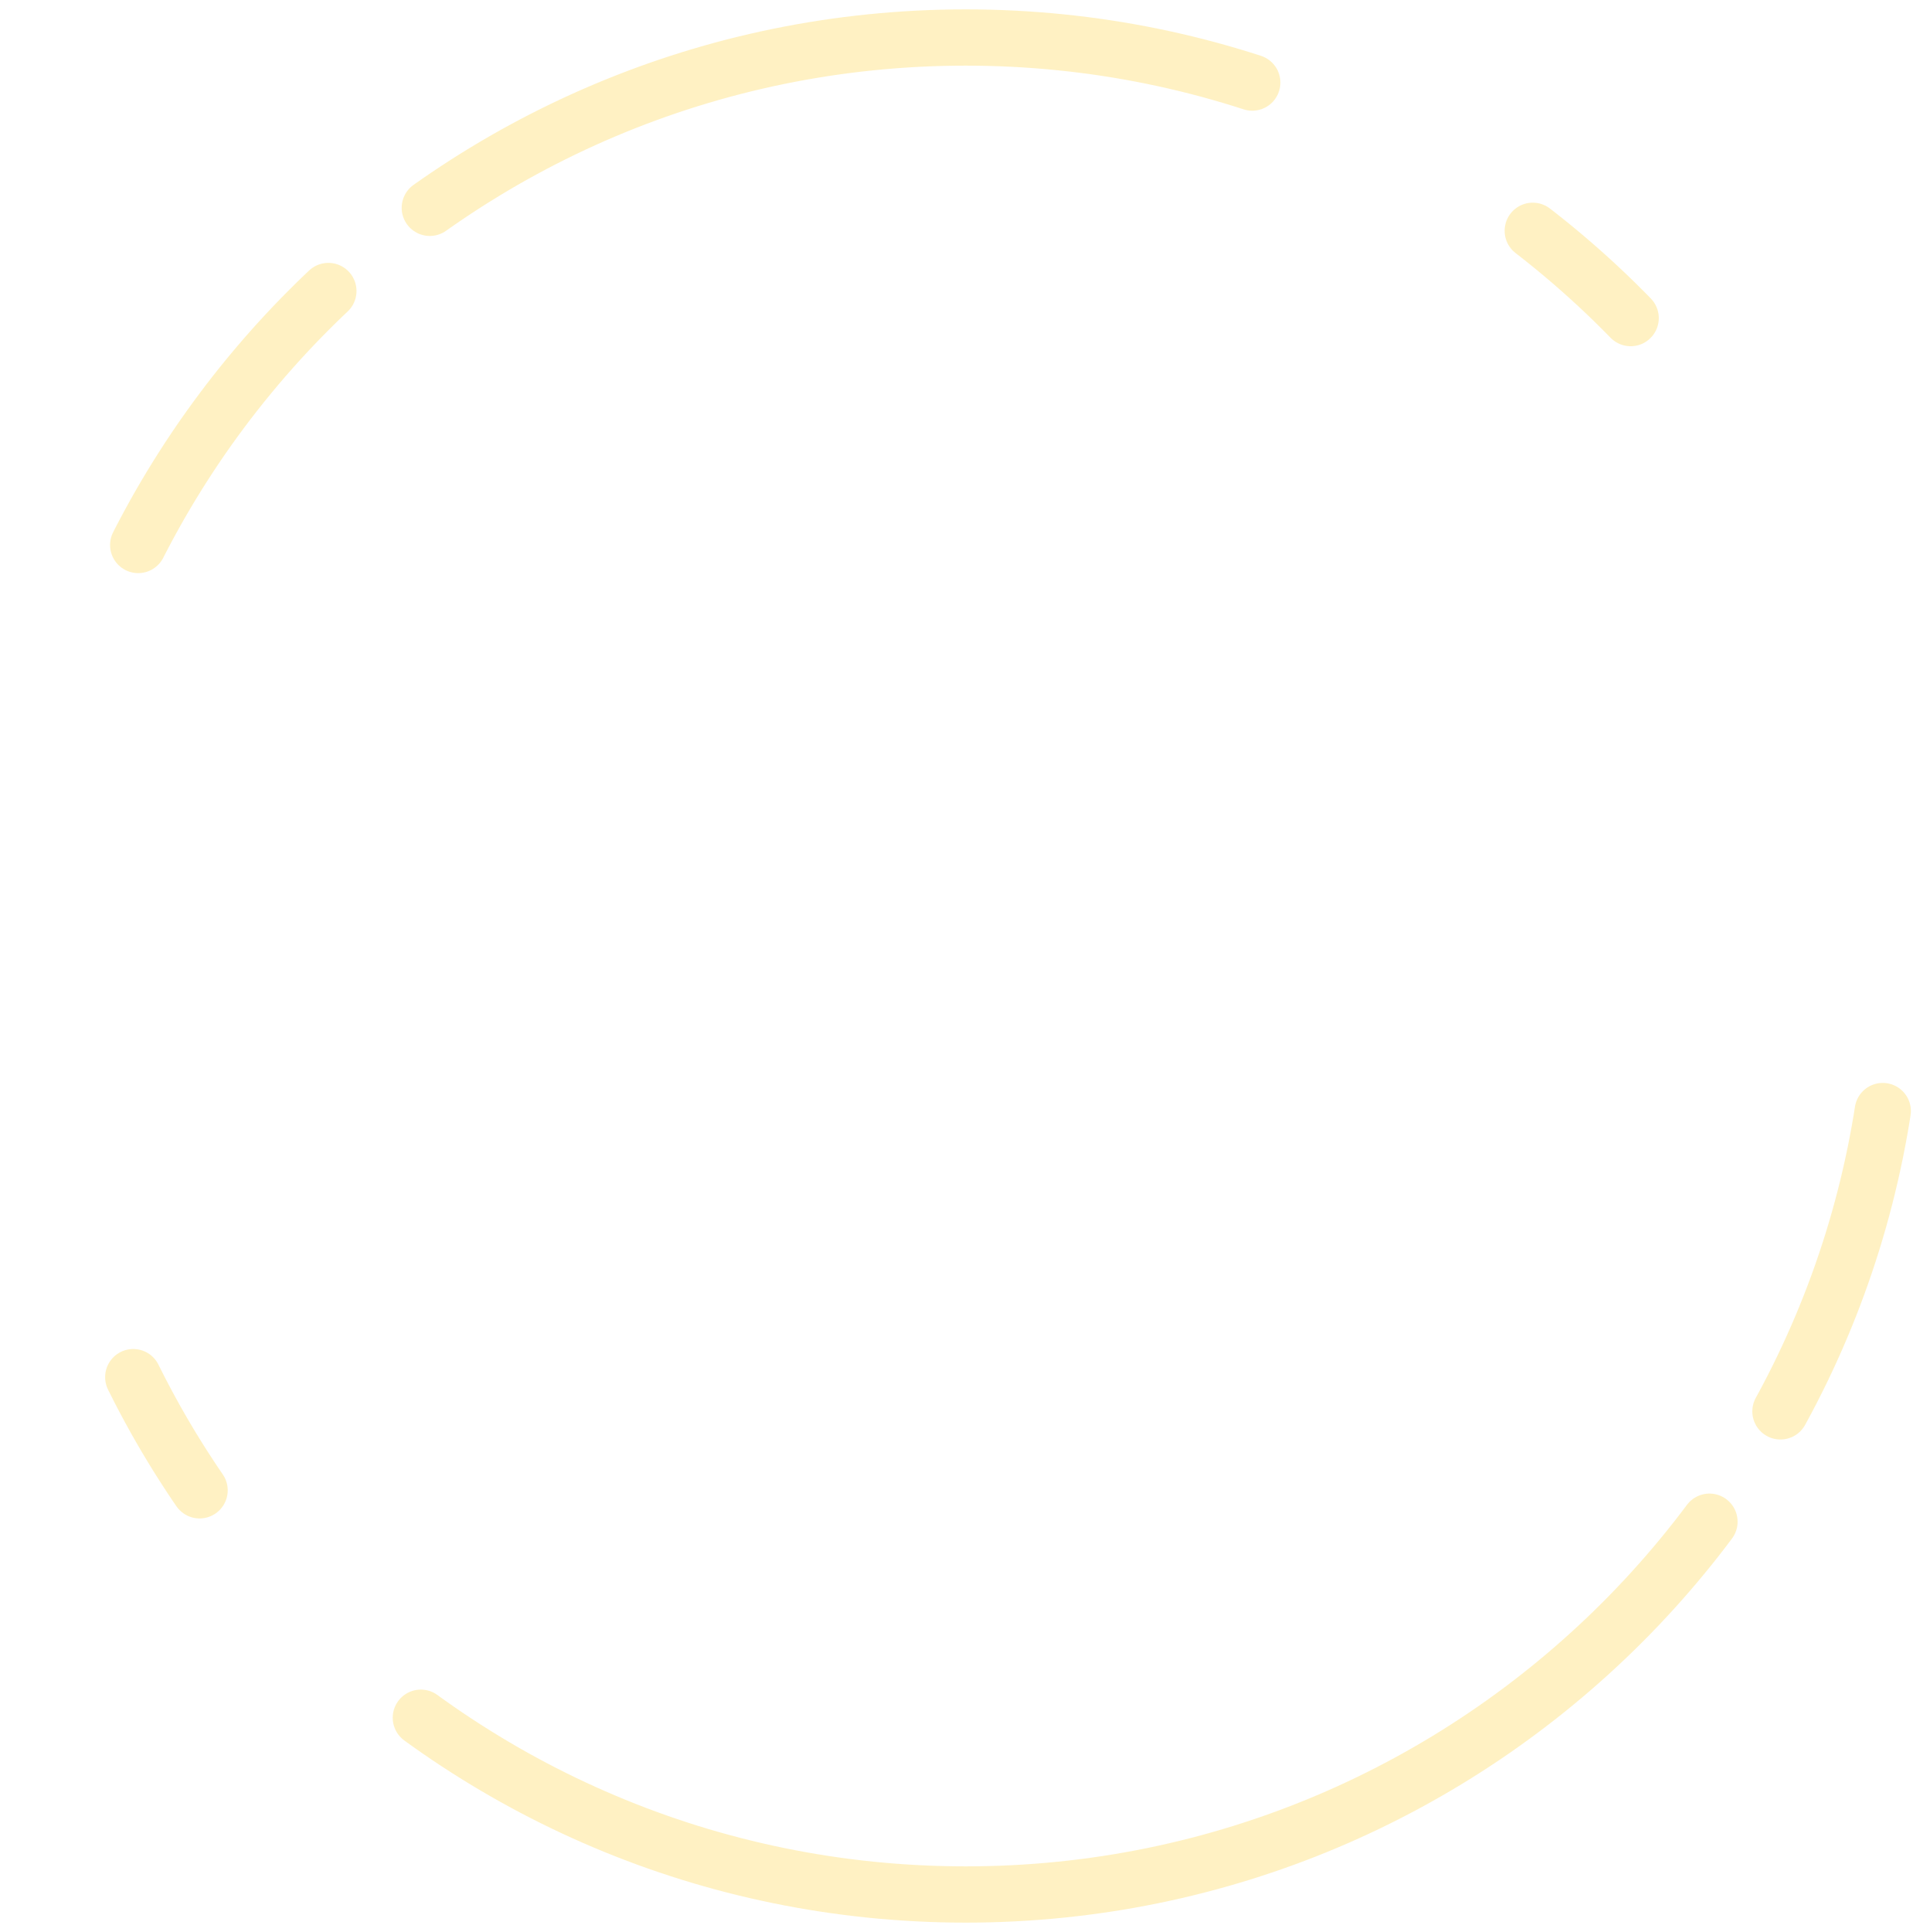
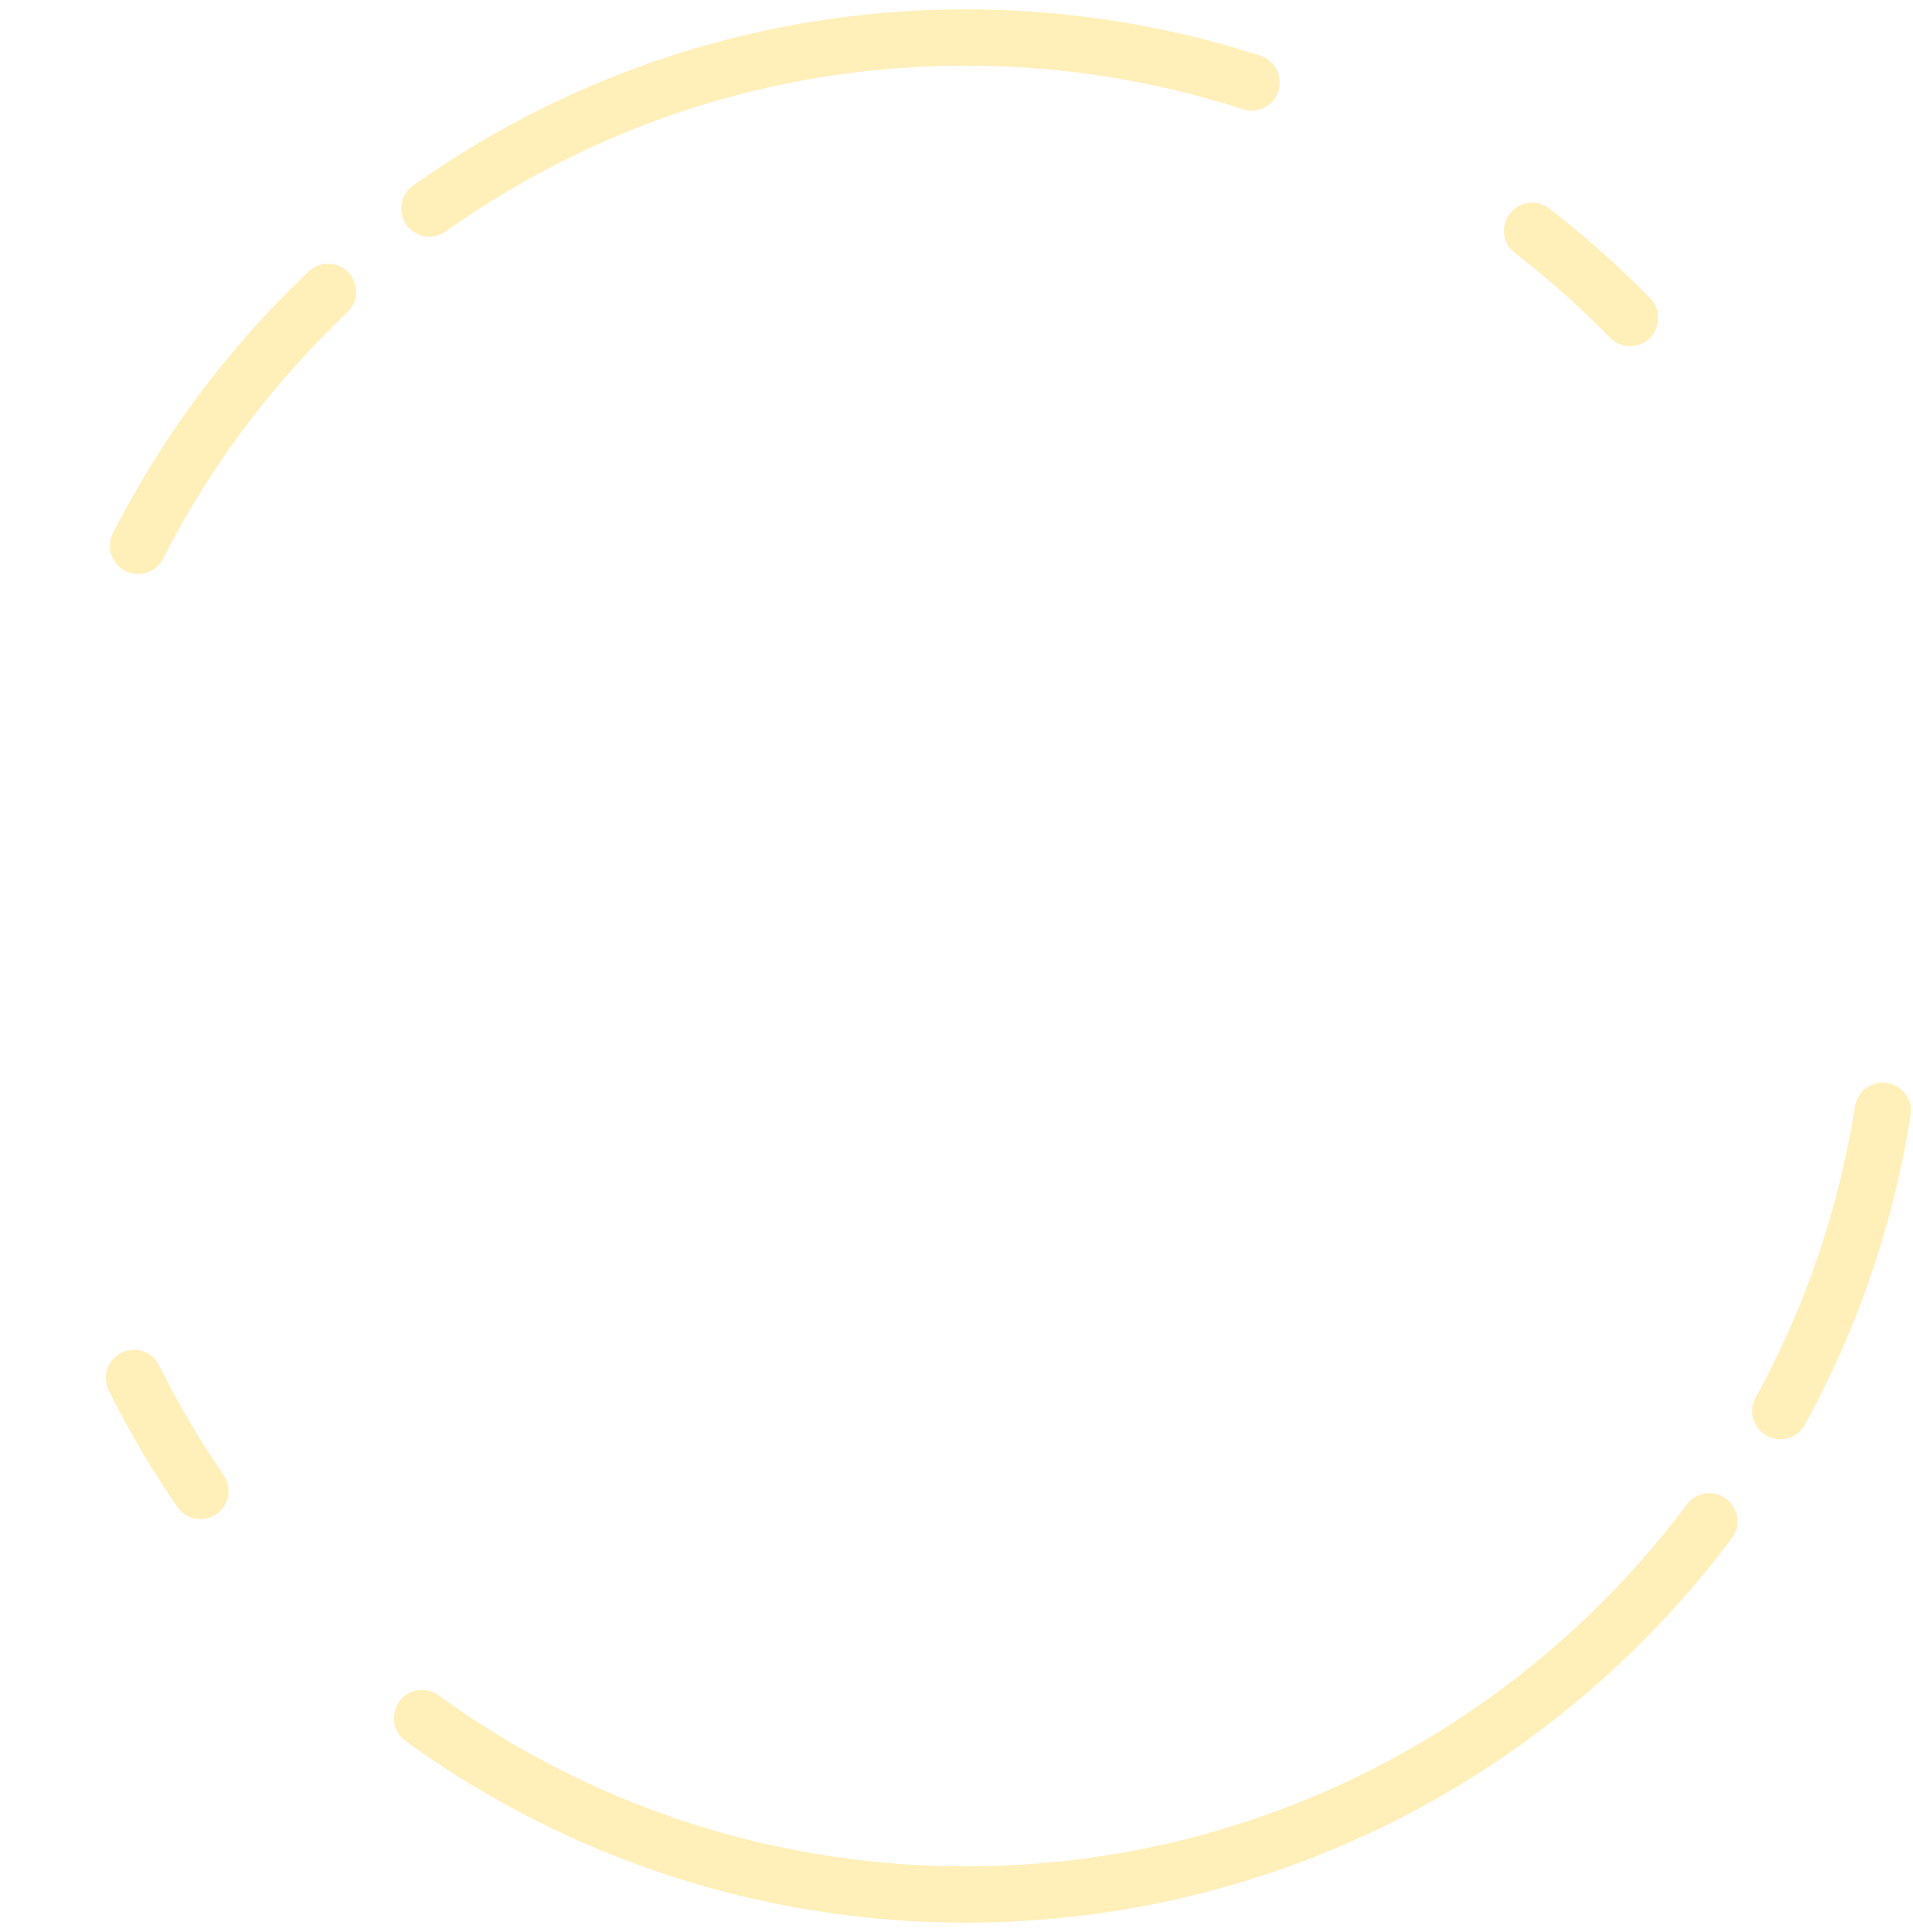
- <svg xmlns="http://www.w3.org/2000/svg" width="102px" height="103px" viewBox="0 0 102 103" version="1.1">
-   <defs />
-   <g id="Page-1" stroke="none" stroke-width="1" fill="none" fill-rule="evenodd" stroke-linecap="round" opacity="0.848" stroke-dasharray="46,7,17">
-     <g id="Sunrays" transform="translate(-17, -17)" stroke="#FFC500" stroke-width="3">
-       <path d="M68.5,118 C95.838,118 118,95.838 118,68.5 C118,41.162 95.838,19 68.5,19 C41.162,19 19,41.162 19,68.5 C19,95.838 41.162,118 68.5,118 Z" id="Ray-3" opacity="0.276" />
-     </g>
-   </g>
+ <svg xmlns="http://www.w3.org/2000/svg" viewBox="0 0 102 103" enable-background="new 0 0 102 103">
+   <style type="text/css">.st0{opacity:0.276;fill:none;stroke:#FFC500;stroke-width:3;stroke-linecap:round;stroke-dasharray:46,7,17;enable-background:new ;}</style>
+   <path id="Ray-3" class="st0" d="M51.5 101c27.3 0 49.5-22.2 49.5-49.5s-22.2-49.5-49.5-49.5-49.5 22.2-49.5 49.5 22.2 49.5 49.5 49.5z" />
</svg>
